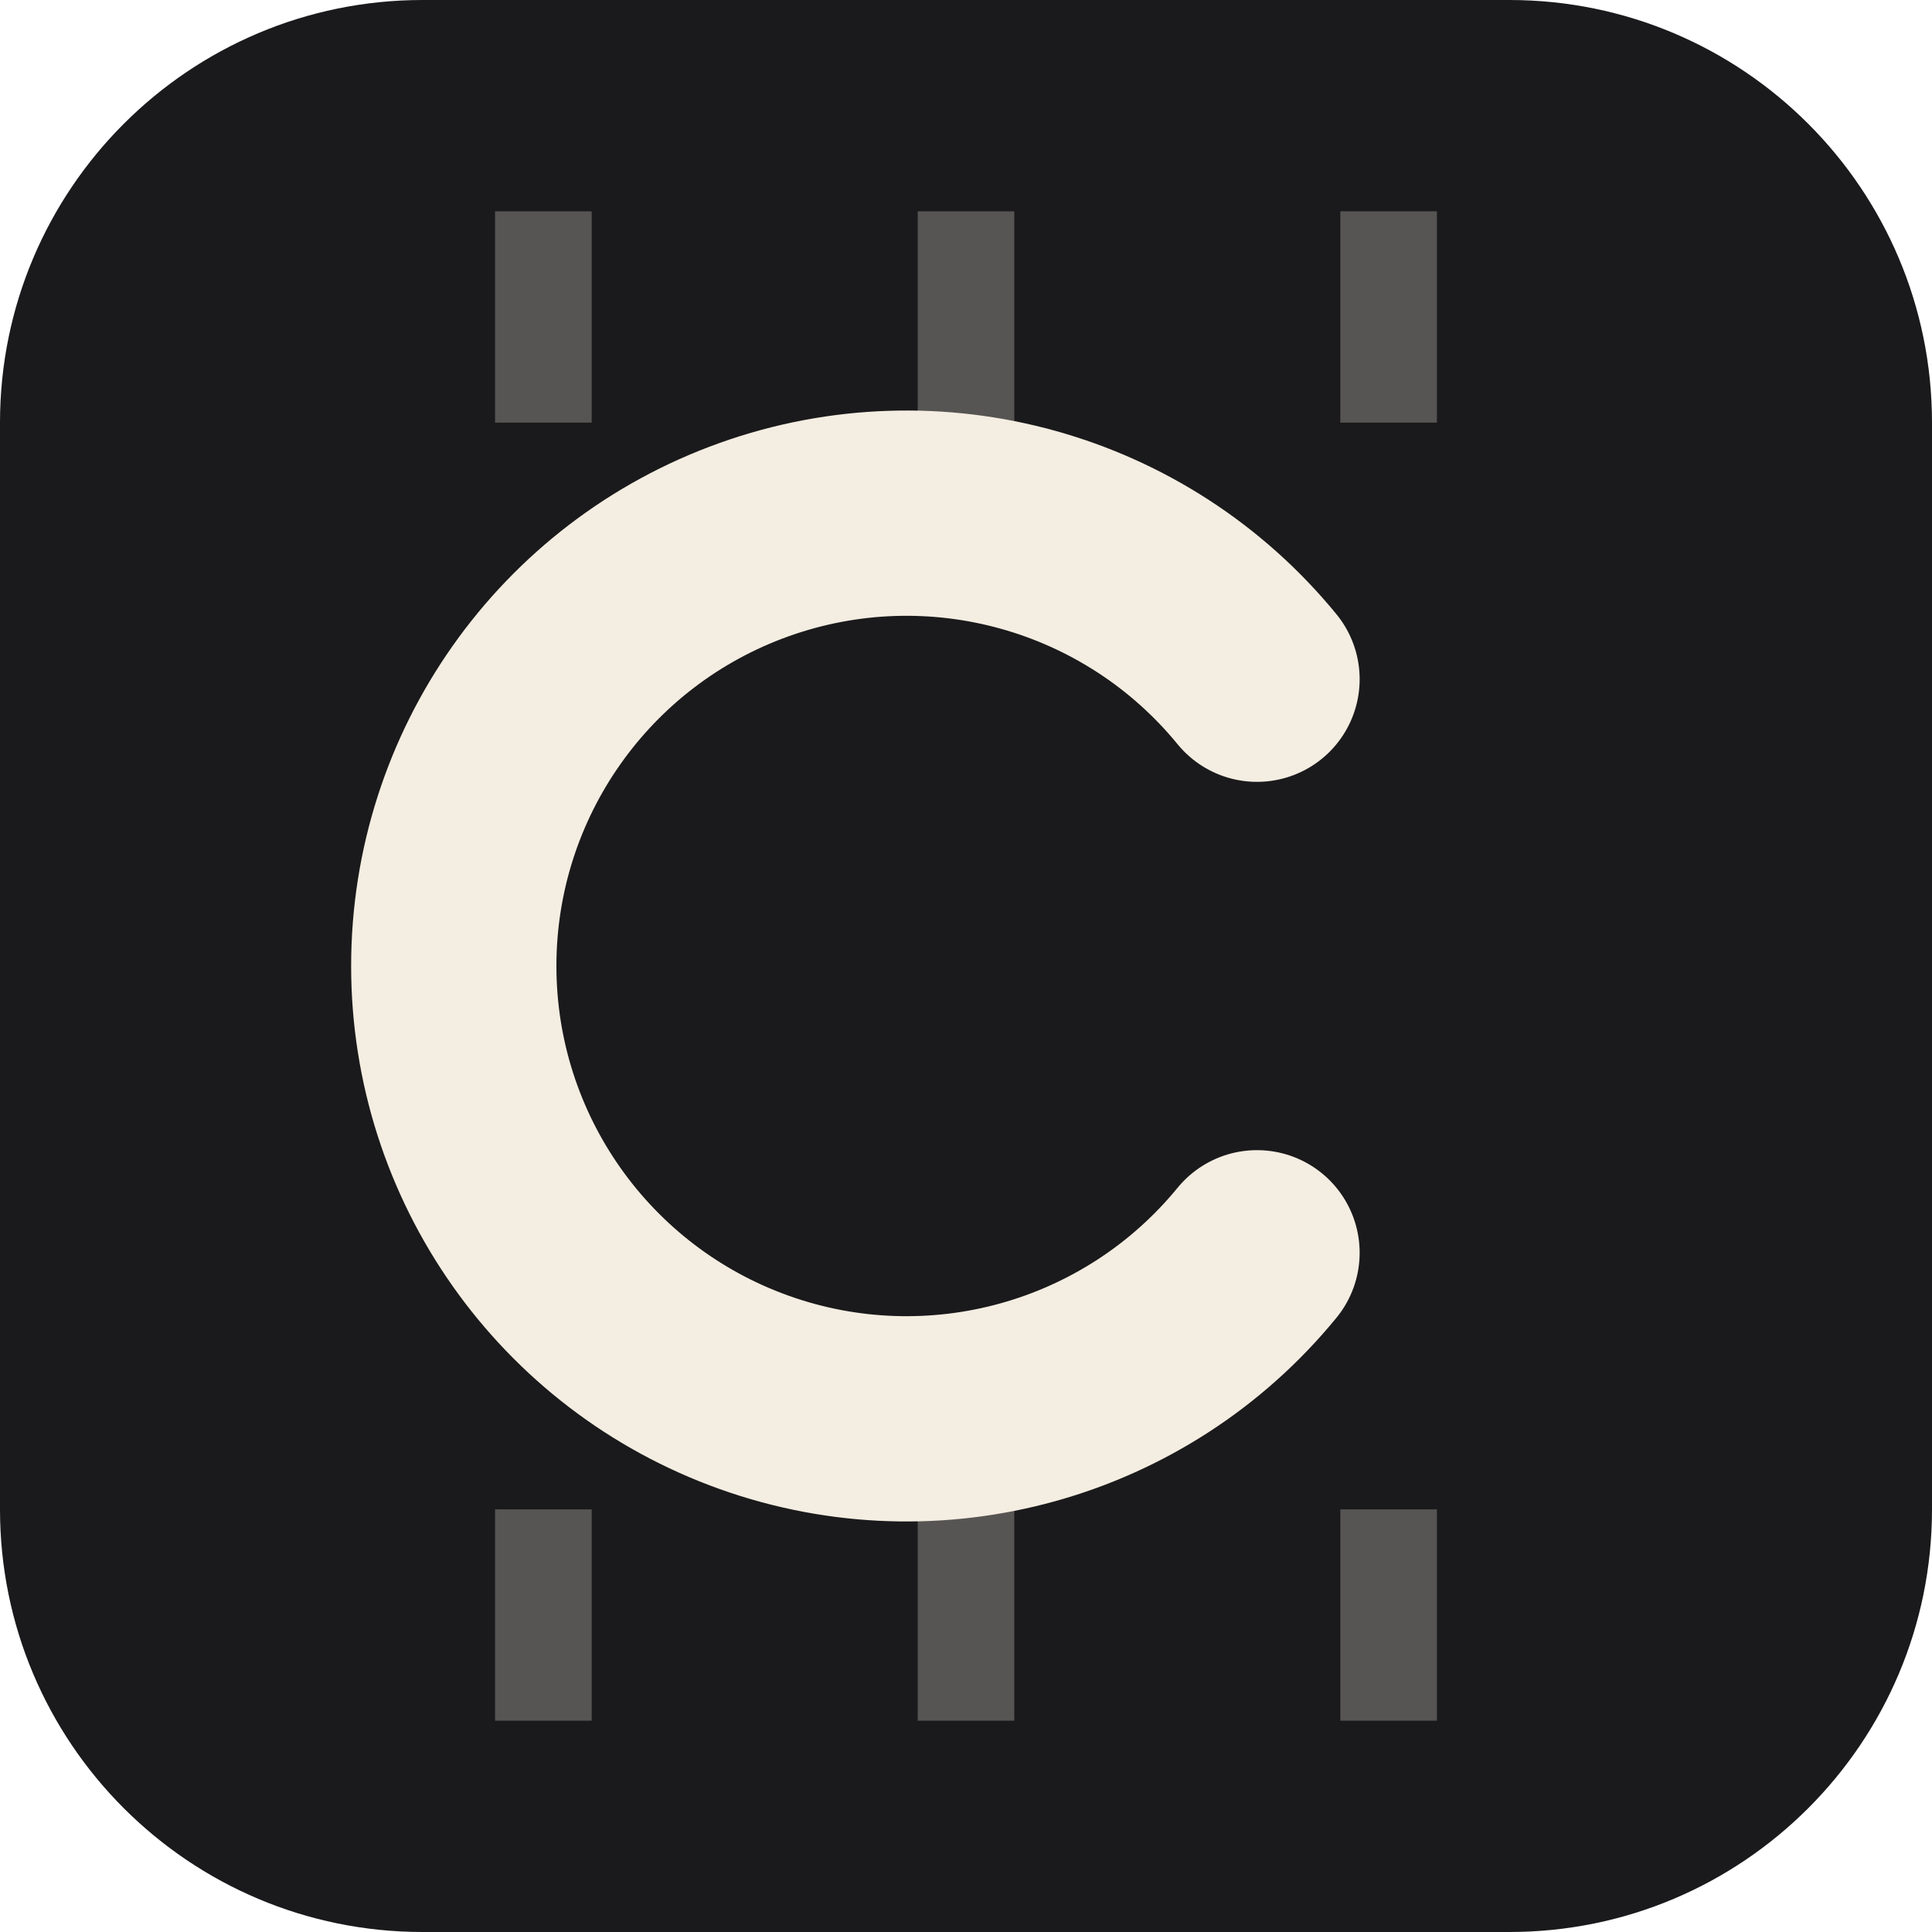
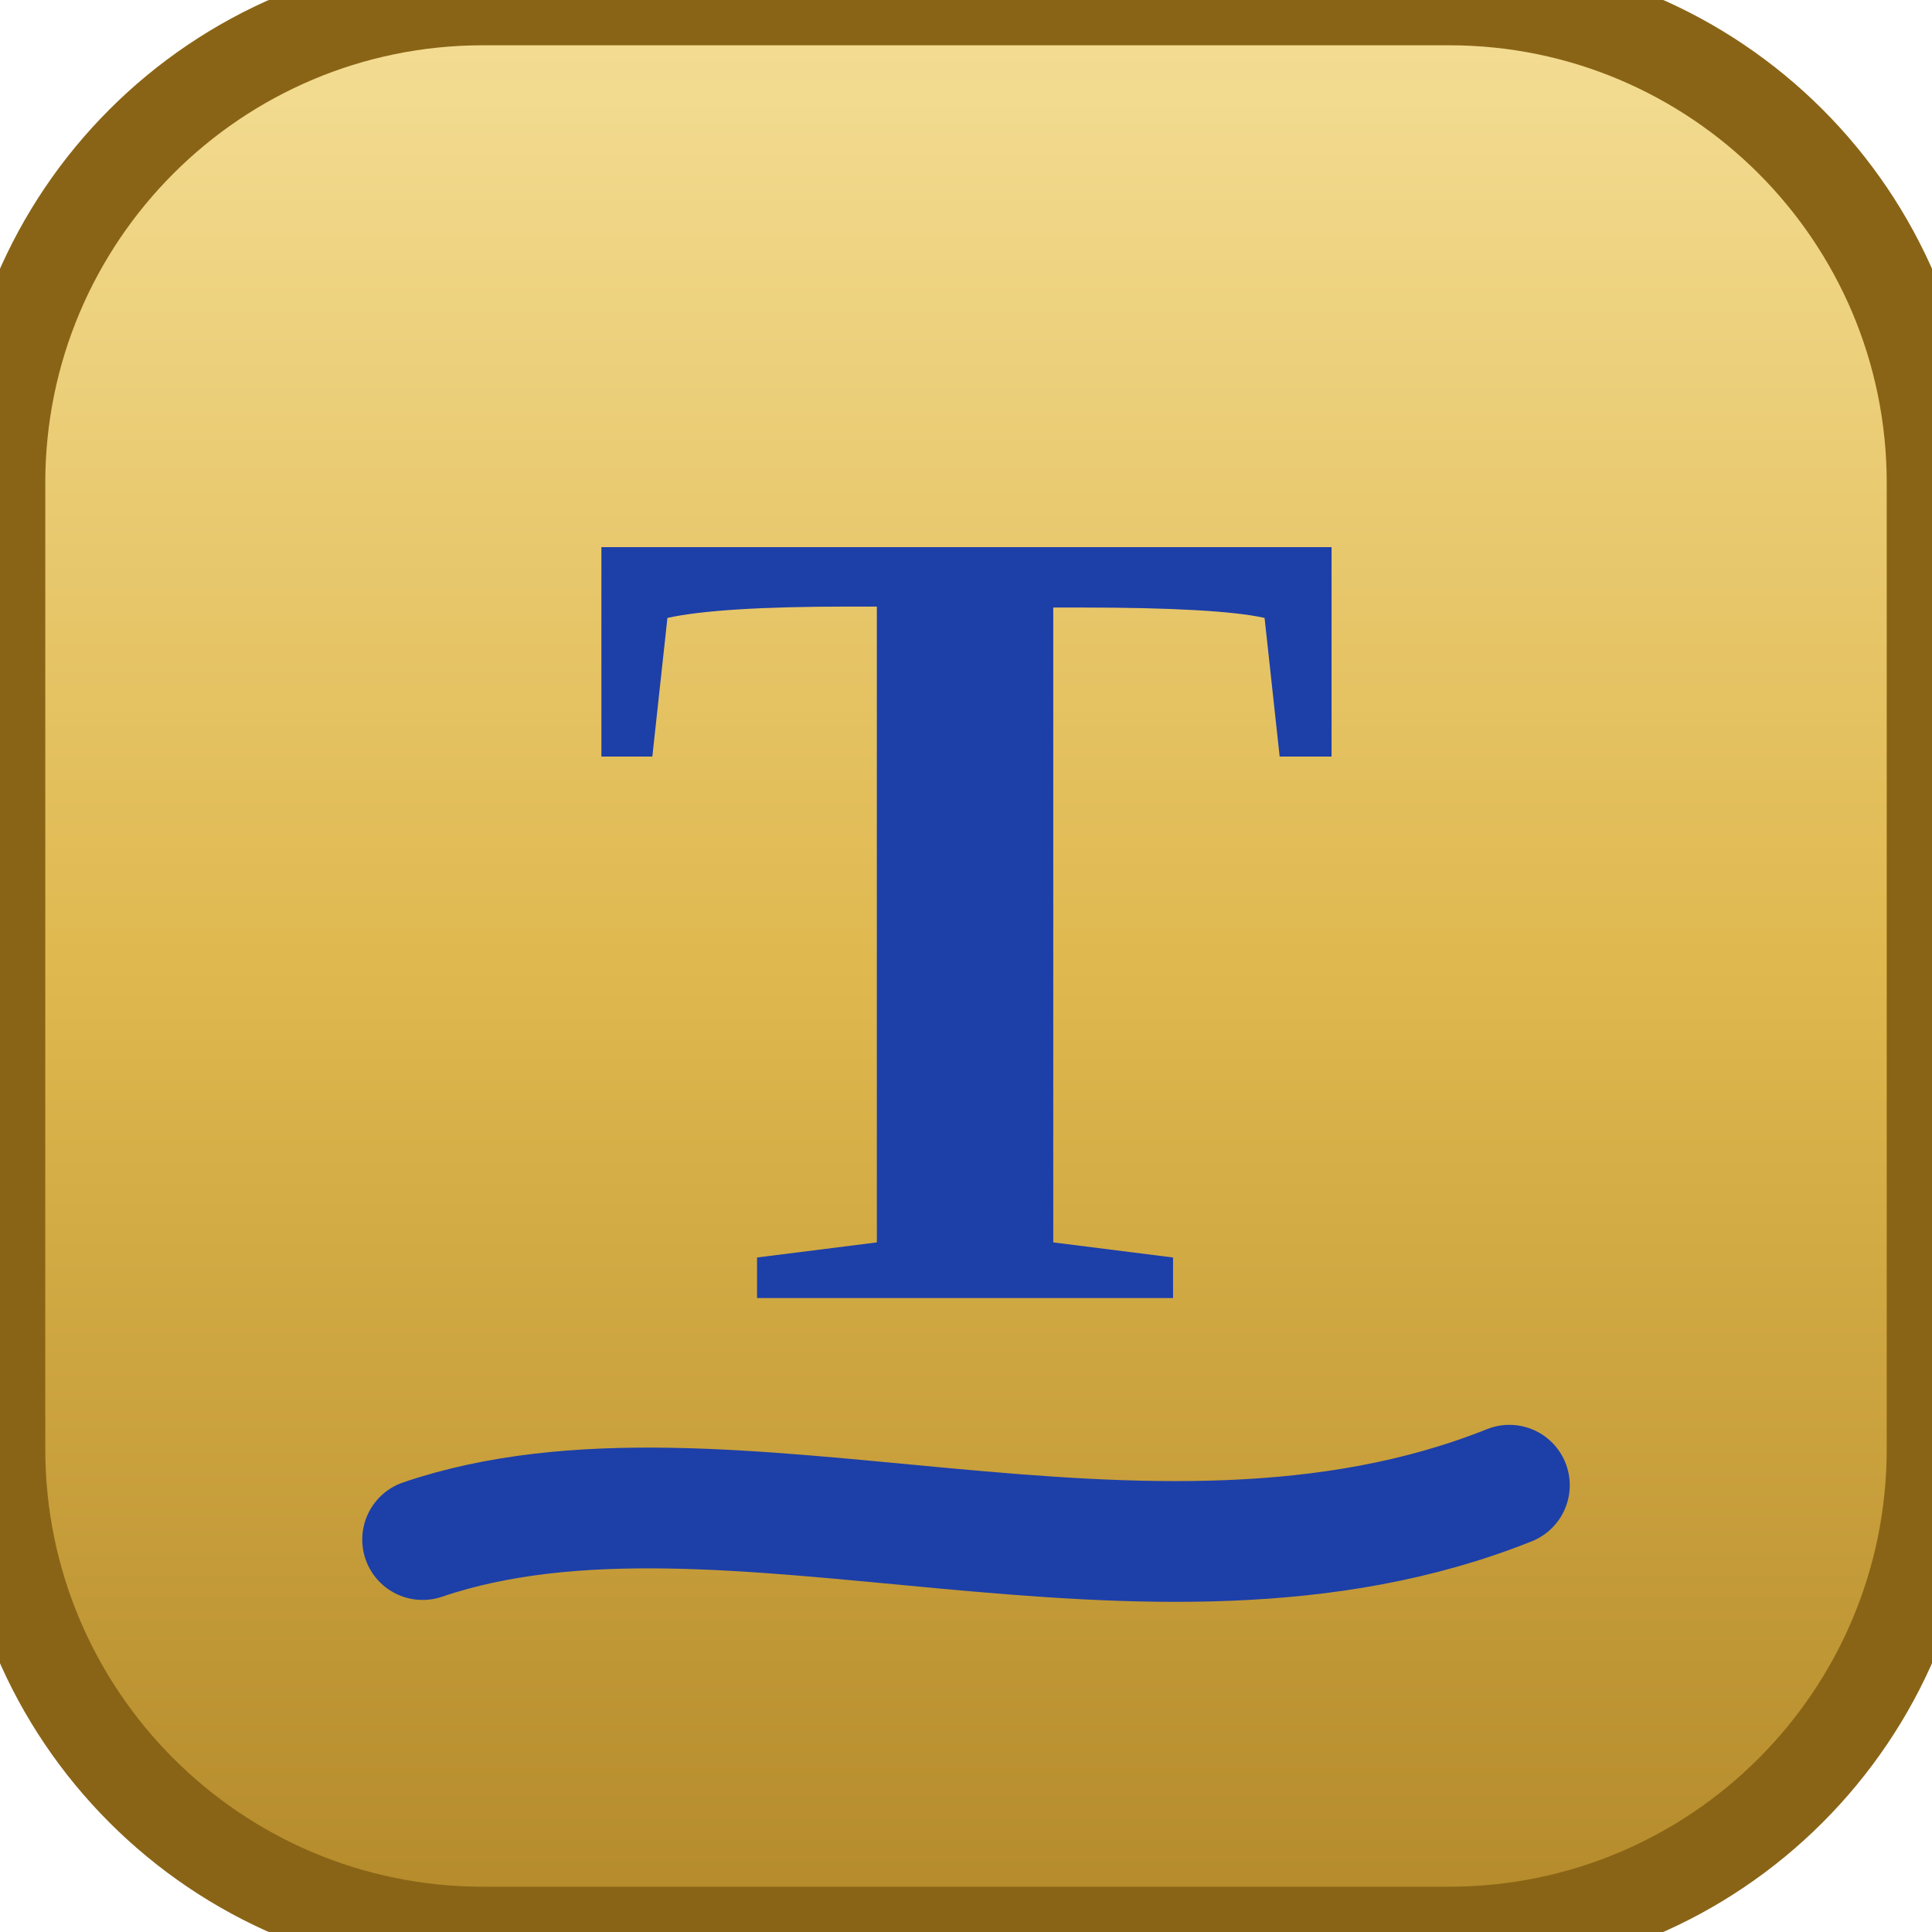
<svg xmlns="http://www.w3.org/2000/svg" viewBox="0 0 32 32">
-   <rect width="32" height="32" rx="7" fill="#1a1a1c" />
-   <g stroke="#f4ede1" stroke-opacity="0.28" stroke-width="1.6">
-     <line x1="9" y1="3.5" x2="9" y2="7" />
-     <line x1="16" y1="3.5" x2="16" y2="7" />
-     <line x1="23" y1="3.5" x2="23" y2="7" />
-     <line x1="9" y1="25" x2="9" y2="28.5" />
-     <line x1="16" y1="25" x2="16" y2="28.5" />
-     <line x1="23" y1="25" x2="23" y2="28.5" />
-   </g>
-   <path d="M 20.82 11.25 A 7.5 7.5 0 1 0 20.82 20.75" fill="none" stroke="#f4ede1" stroke-width="3.4" stroke-linecap="round" />
+   <defs>
+     <linearGradient id="g" x1="0" y1="0" x2="0" y2="1">
+       <stop offset="0" stop-color="#f4de96" />
+       <stop offset=".5" stop-color="#dfb84f" />
+       <stop offset="1" stop-color="#b3892a" />
+     </linearGradient>
+   </defs>
+   <rect width="32" height="32" rx="8" fill="url(#g)" stroke="#8a6416" stroke-width="1.5" />
+   <text x="16" y="21.5" text-anchor="middle" font-family="Georgia, 'Times New Roman', serif" font-weight="bold" font-size="19" fill="#1d3fa8">T</text>
+   <path d="M 7 25.5 C 12 23.8 19 27 25 24.6" fill="none" stroke="#1d3fa8" stroke-width="2" stroke-linecap="round" />
</svg>
